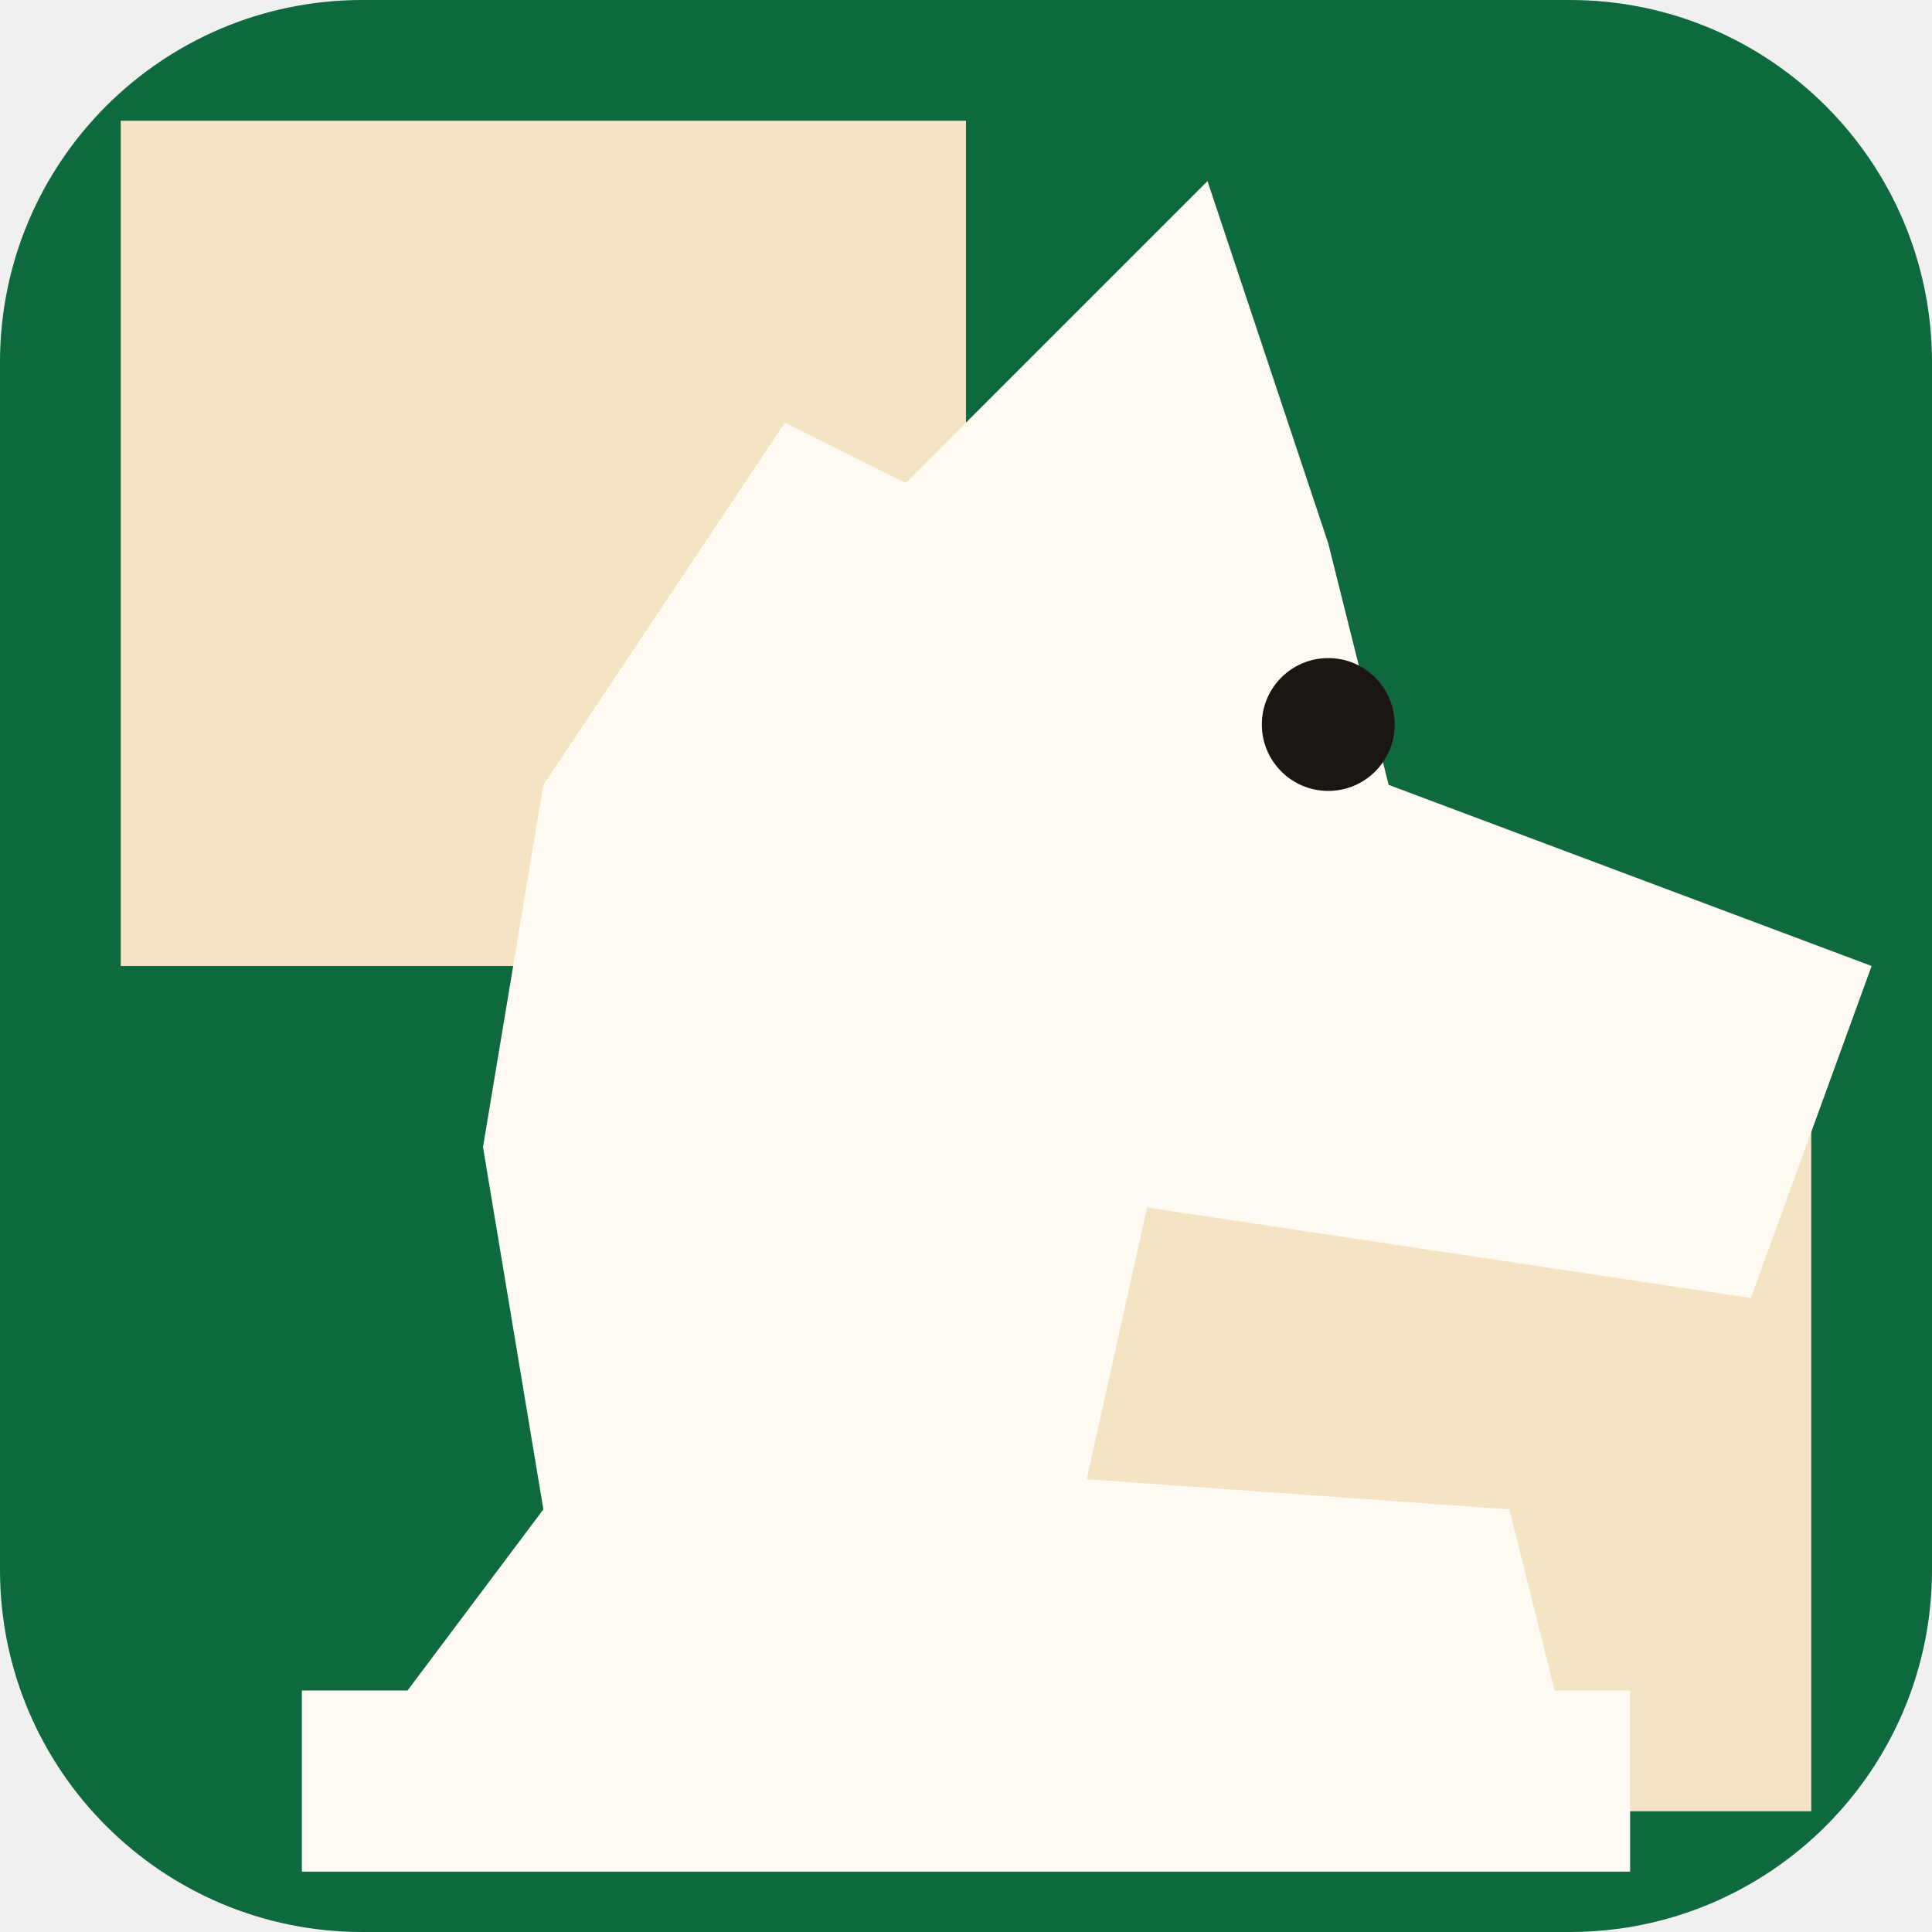
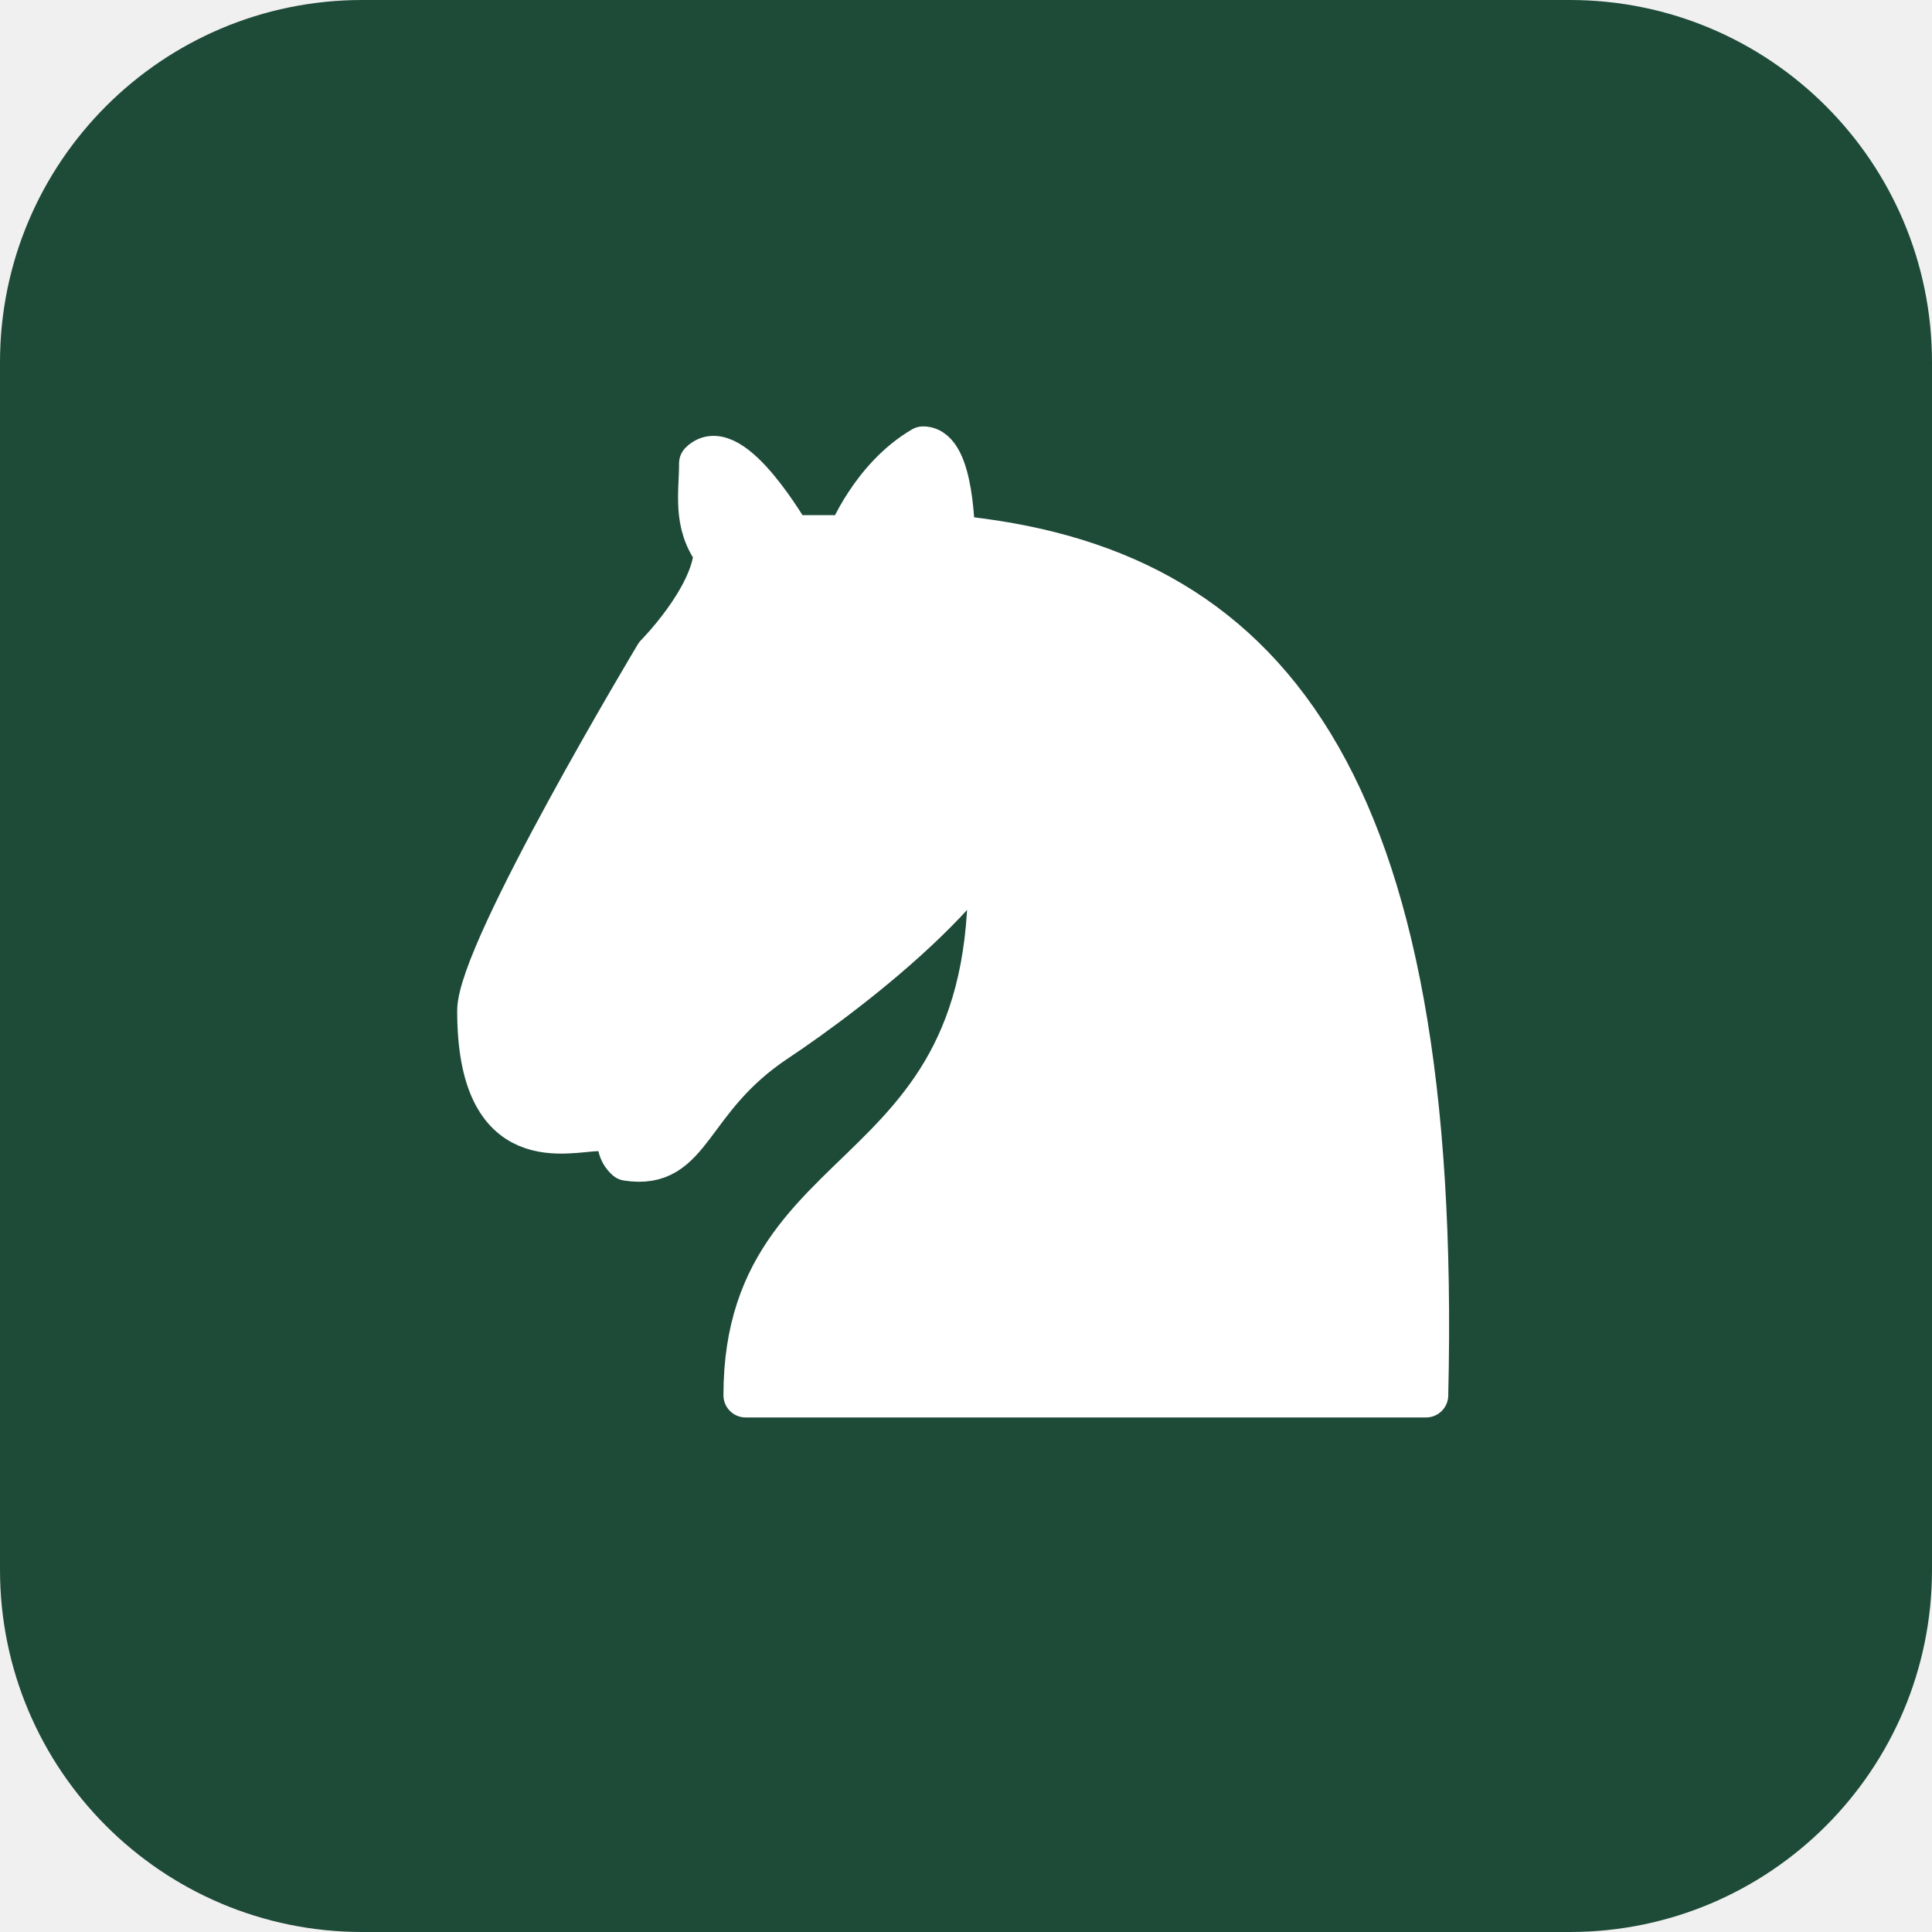
<svg xmlns="http://www.w3.org/2000/svg" viewBox="0 0 64 64">
-   <rect width="64" height="64" rx="12" fill="#0e6a3e" />
-   <rect x="4" y="4" width="28" height="28" fill="#f4e4c4" />
-   <rect x="32" y="32" width="28" height="28" fill="#f4e4c4" />
-   <polygon points="10,56 54,56 54,62 10,62" fill="#fffaf2" />
-   <polygon points="12,58 52,58 50,50 36,49 38,40 58,43 62,32 46,26 44,18 40,6 30,16 26,14 18,26 16,38 18,50" fill="#fffaf2" />
-   <circle cx="44" cy="24" r="2.2" fill="#1c1612" />
+   <rect width="64" height="64" rx="12" fill="#1e4a38" />
+   <g transform="translate(10 8) scale(0.98)" fill="none" fill-rule="evenodd" stroke="#fff" stroke-linecap="round" stroke-linejoin="round" stroke-width="1.5">
+     <path fill="#fff" d="M22 10c10.5 1 16.5 8 16 29H15c0-9 10-6.5 8-21" />
+     <path fill="#fff" d="M24 18c.38 2.91-5.55 7.37-8 9-3 2-2.82 4.34-5 4-1.042-.94 1.41-3.04 0-3-1 0 .19 1.23-1 2-1 0-4.003 1-4-4 0-2 6-12 6-12s1.89-1.9 2-3.5c-.73-.994-.5-2-.5-3 1-1 3 2.5 3 2.5h2s.78-1.992 2.5-3c1 0 1 3 1 3" />
+     <path fill="#1e4a38" d="M9.5 25.5a.5.5 0 1 1-1 0 .5.5 0 1 1 1 0m5.433-9.75a.5 1.5 30 1 1-.866-.5.5 1.5 30 1 1 .866.5" />
+   </g>
</svg>
